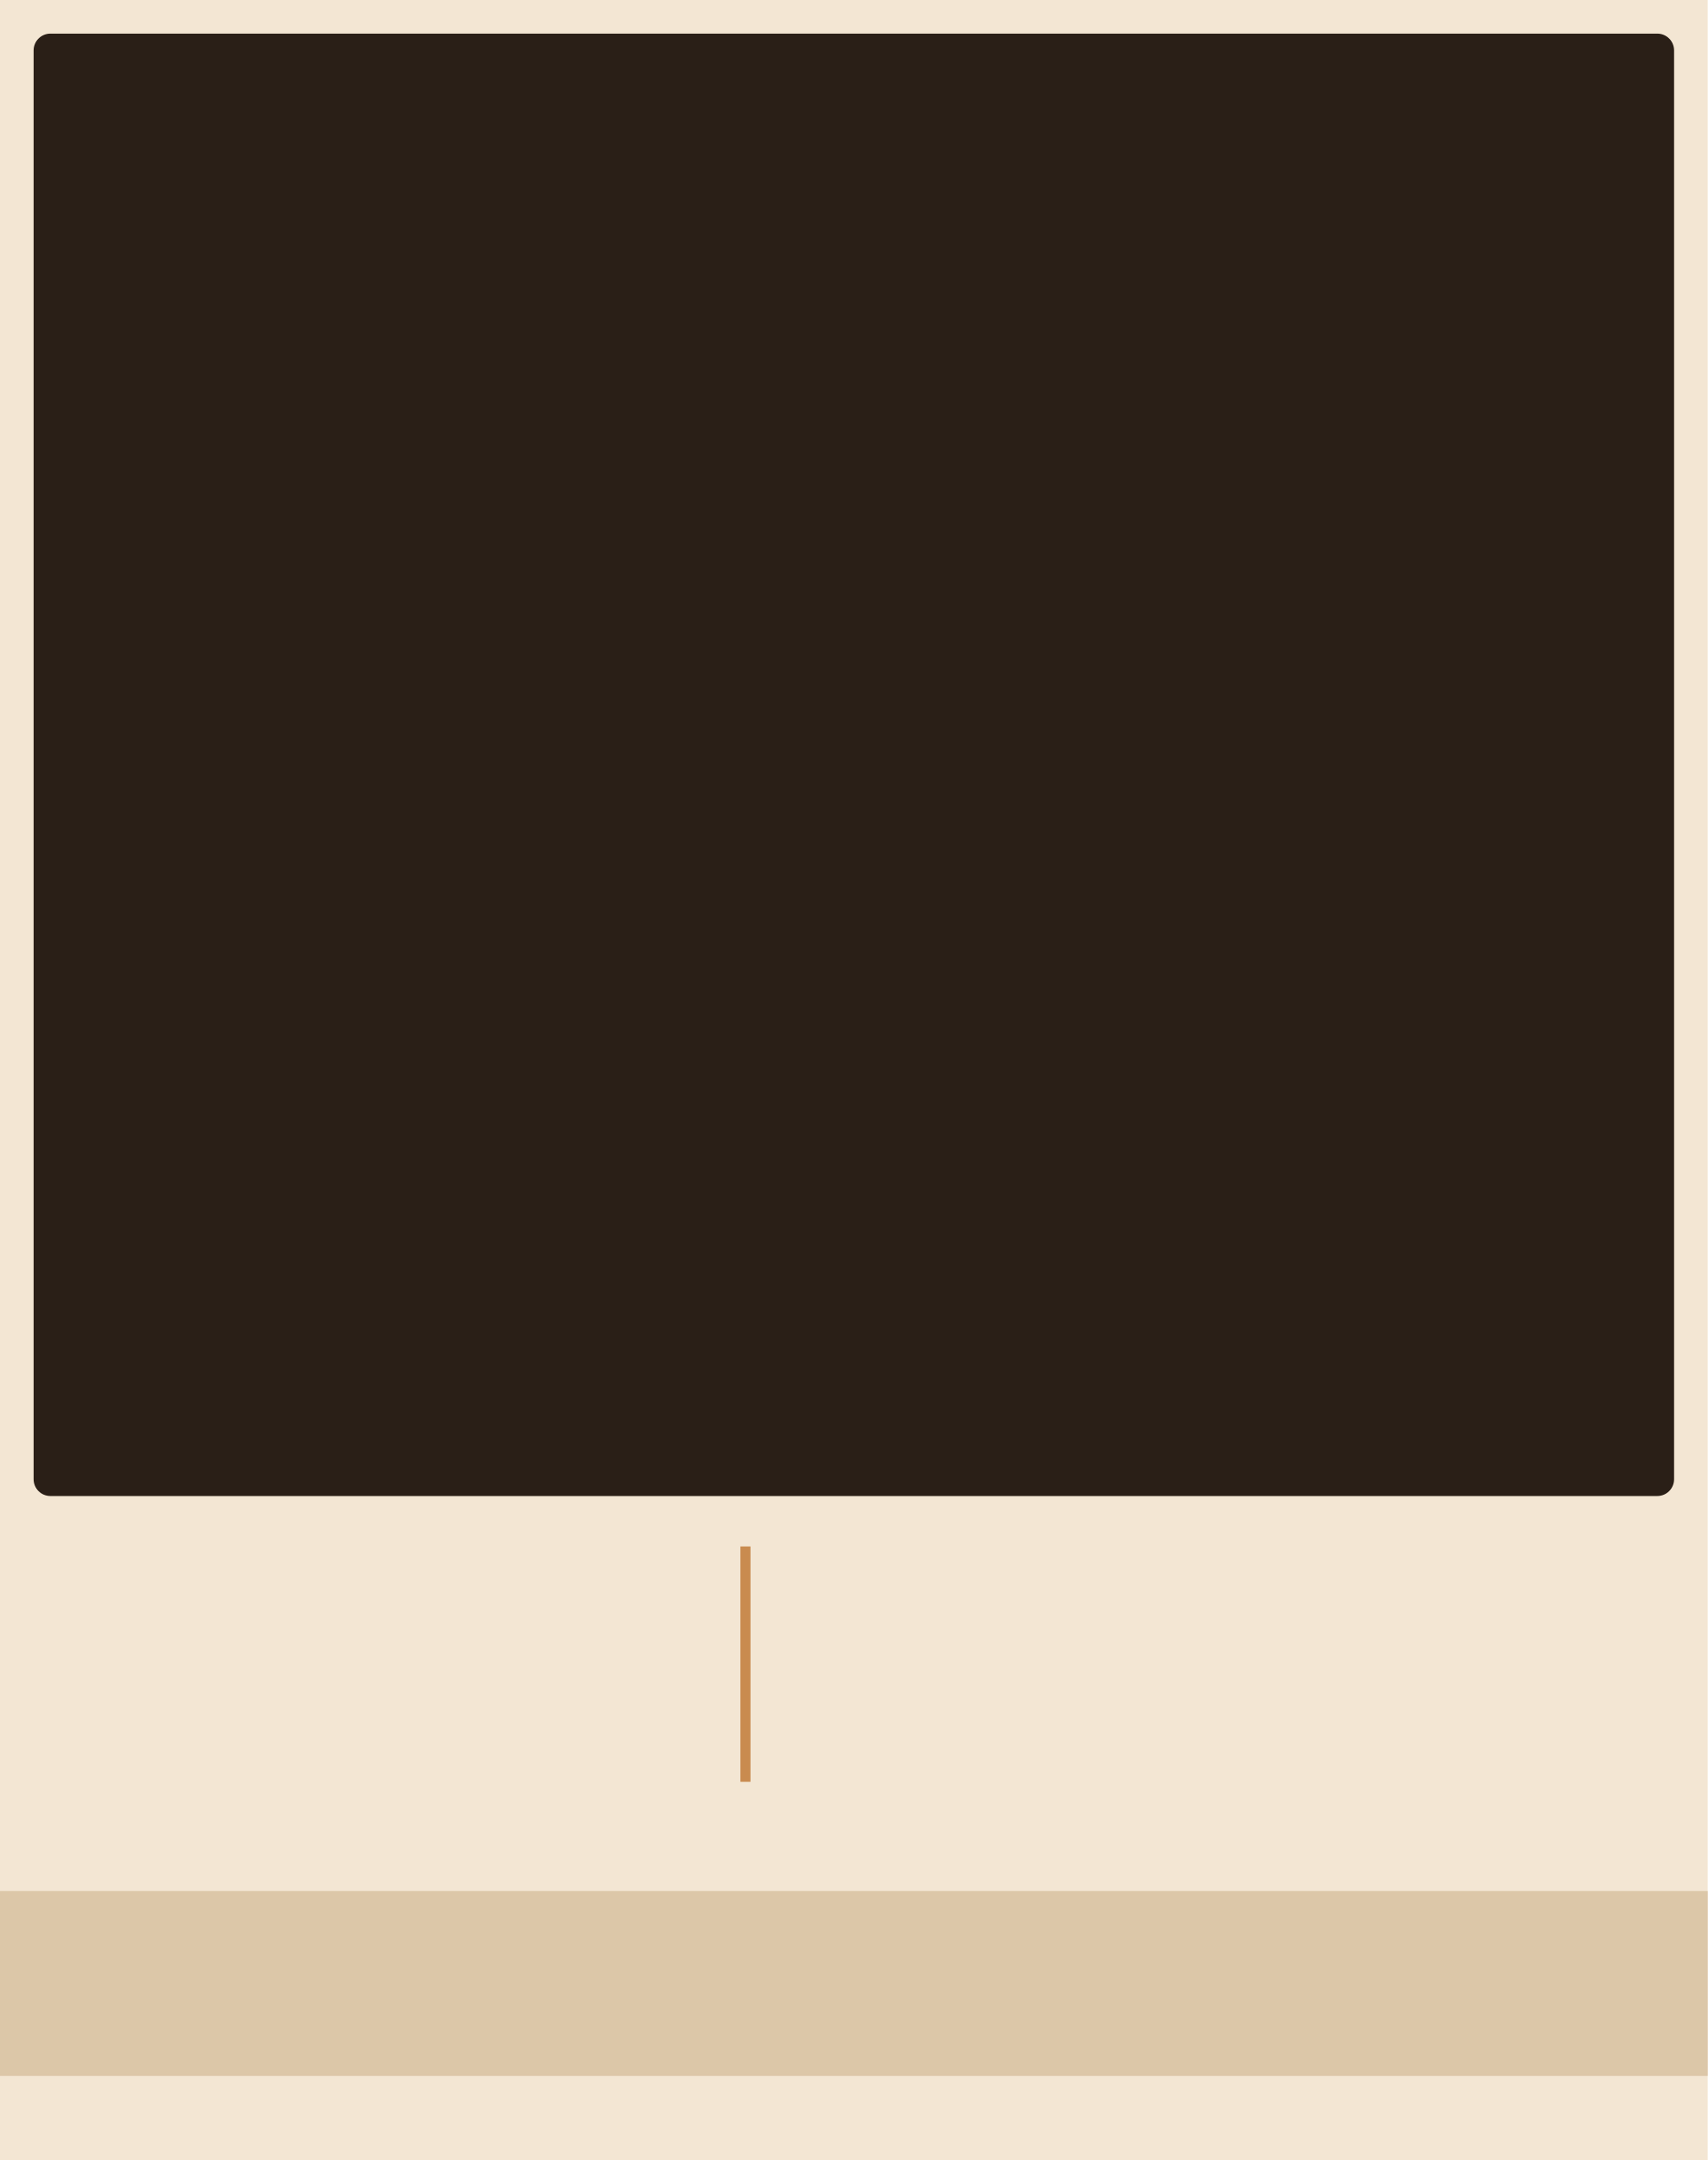
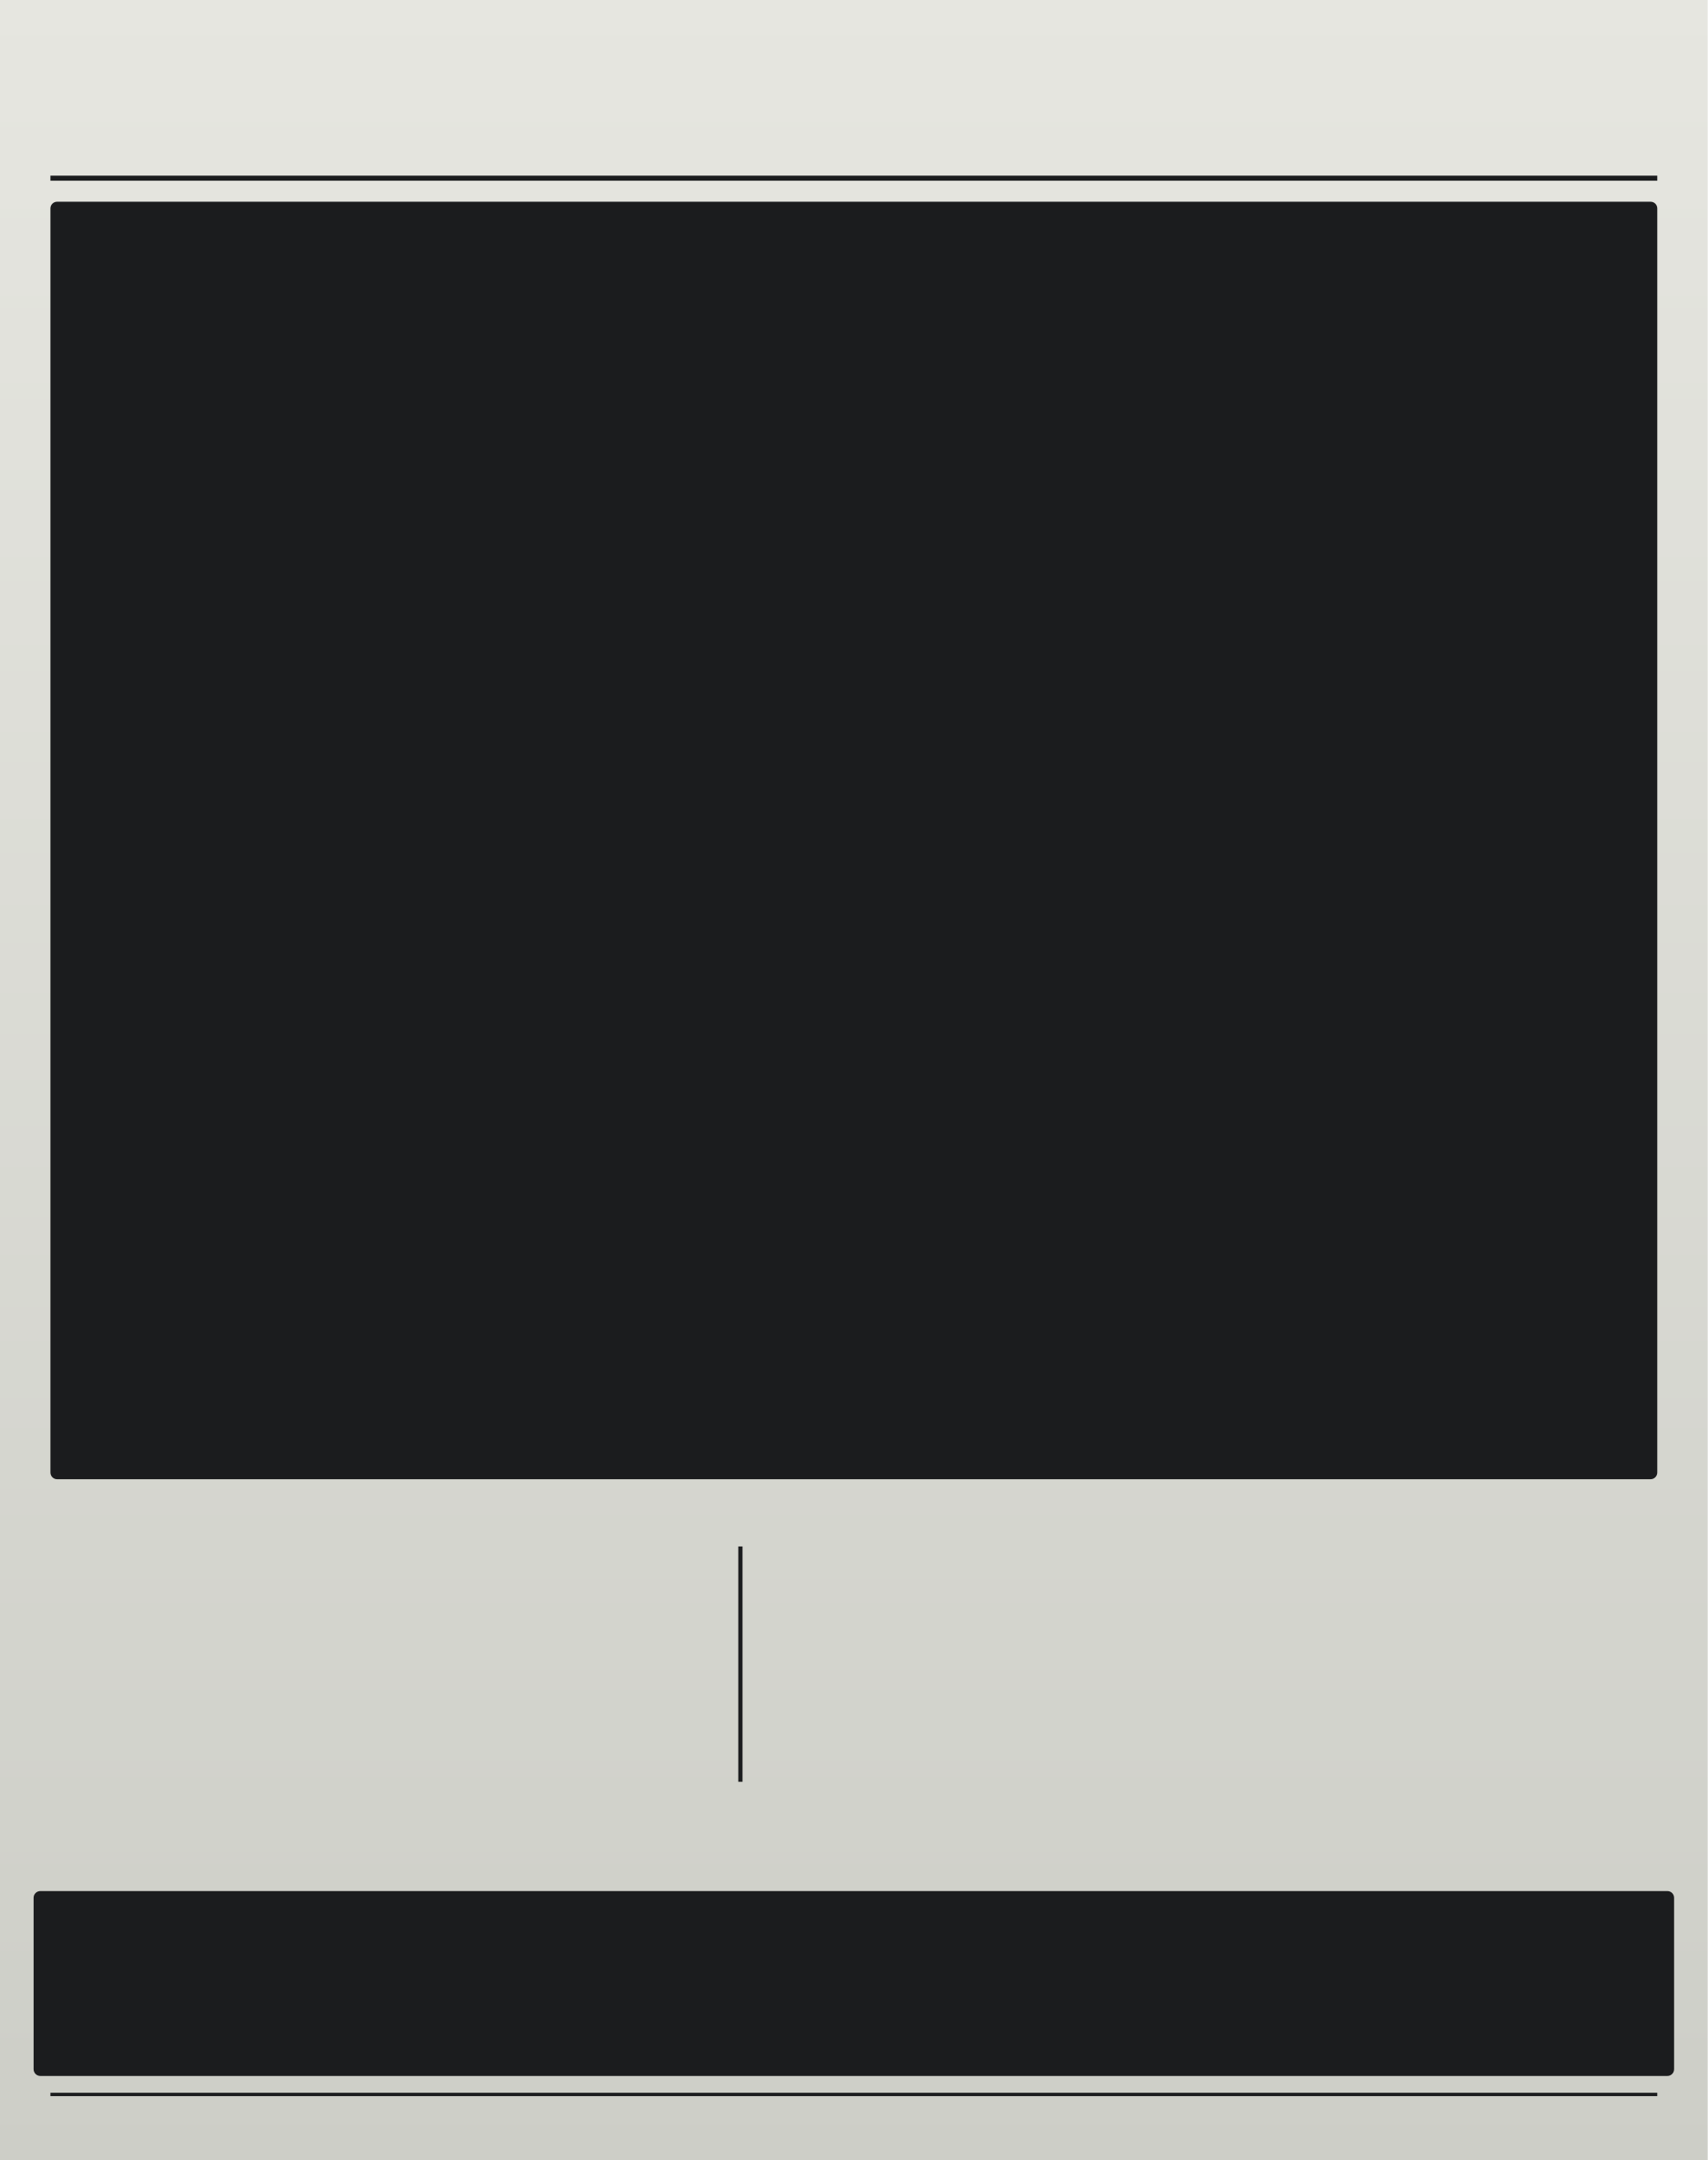
<svg xmlns="http://www.w3.org/2000/svg" width="101.6mm" height="128.5mm" viewBox="0 0 101.6 128.5">
-   <rect width="101.6" height="128.5" fill="#f3e6d3" />
-   <rect x="2" y="2" width="97.6" height="87" rx="1" fill="#2a1f17" />
-   <rect x="44.05" y="92" width="0.6" height="14" fill="#c98b4f" />
-   <rect y="112.5" width="101.6" height="11" fill="#dcc7a8" />
+   <defs>
+     <linearGradient id="bg" x1="0" y1="0" x2="0" y2="1">
+       <stop offset="0" stop-color="#e6e6e0" />
+       <stop offset="1" stop-color="#cdcec7" />
+     </linearGradient>
+   </defs>
+   <rect width="101.6" height="128.5" fill="url(#bg)" />
+   <line x1="3" y1="10.6" x2="98.6" y2="10.6" stroke="#1b1c1e" stroke-width="0.3" />
+   <rect x="3" y="12" width="95.6" height="76" rx="0.4" fill="#1b1c1e" />
+   <line x1="44.05" y1="92" x2="44.05" y2="106" stroke="#1b1c1e" stroke-width="0.25" />
+   <rect x="2" y="112.5" width="97.6" height="11" rx="0.4" fill="#1b1c1e" />
+   <line x1="3" y1="124.6" x2="98.6" y2="124.6" stroke="#1b1c1e" stroke-width="0.2" />
</svg>
